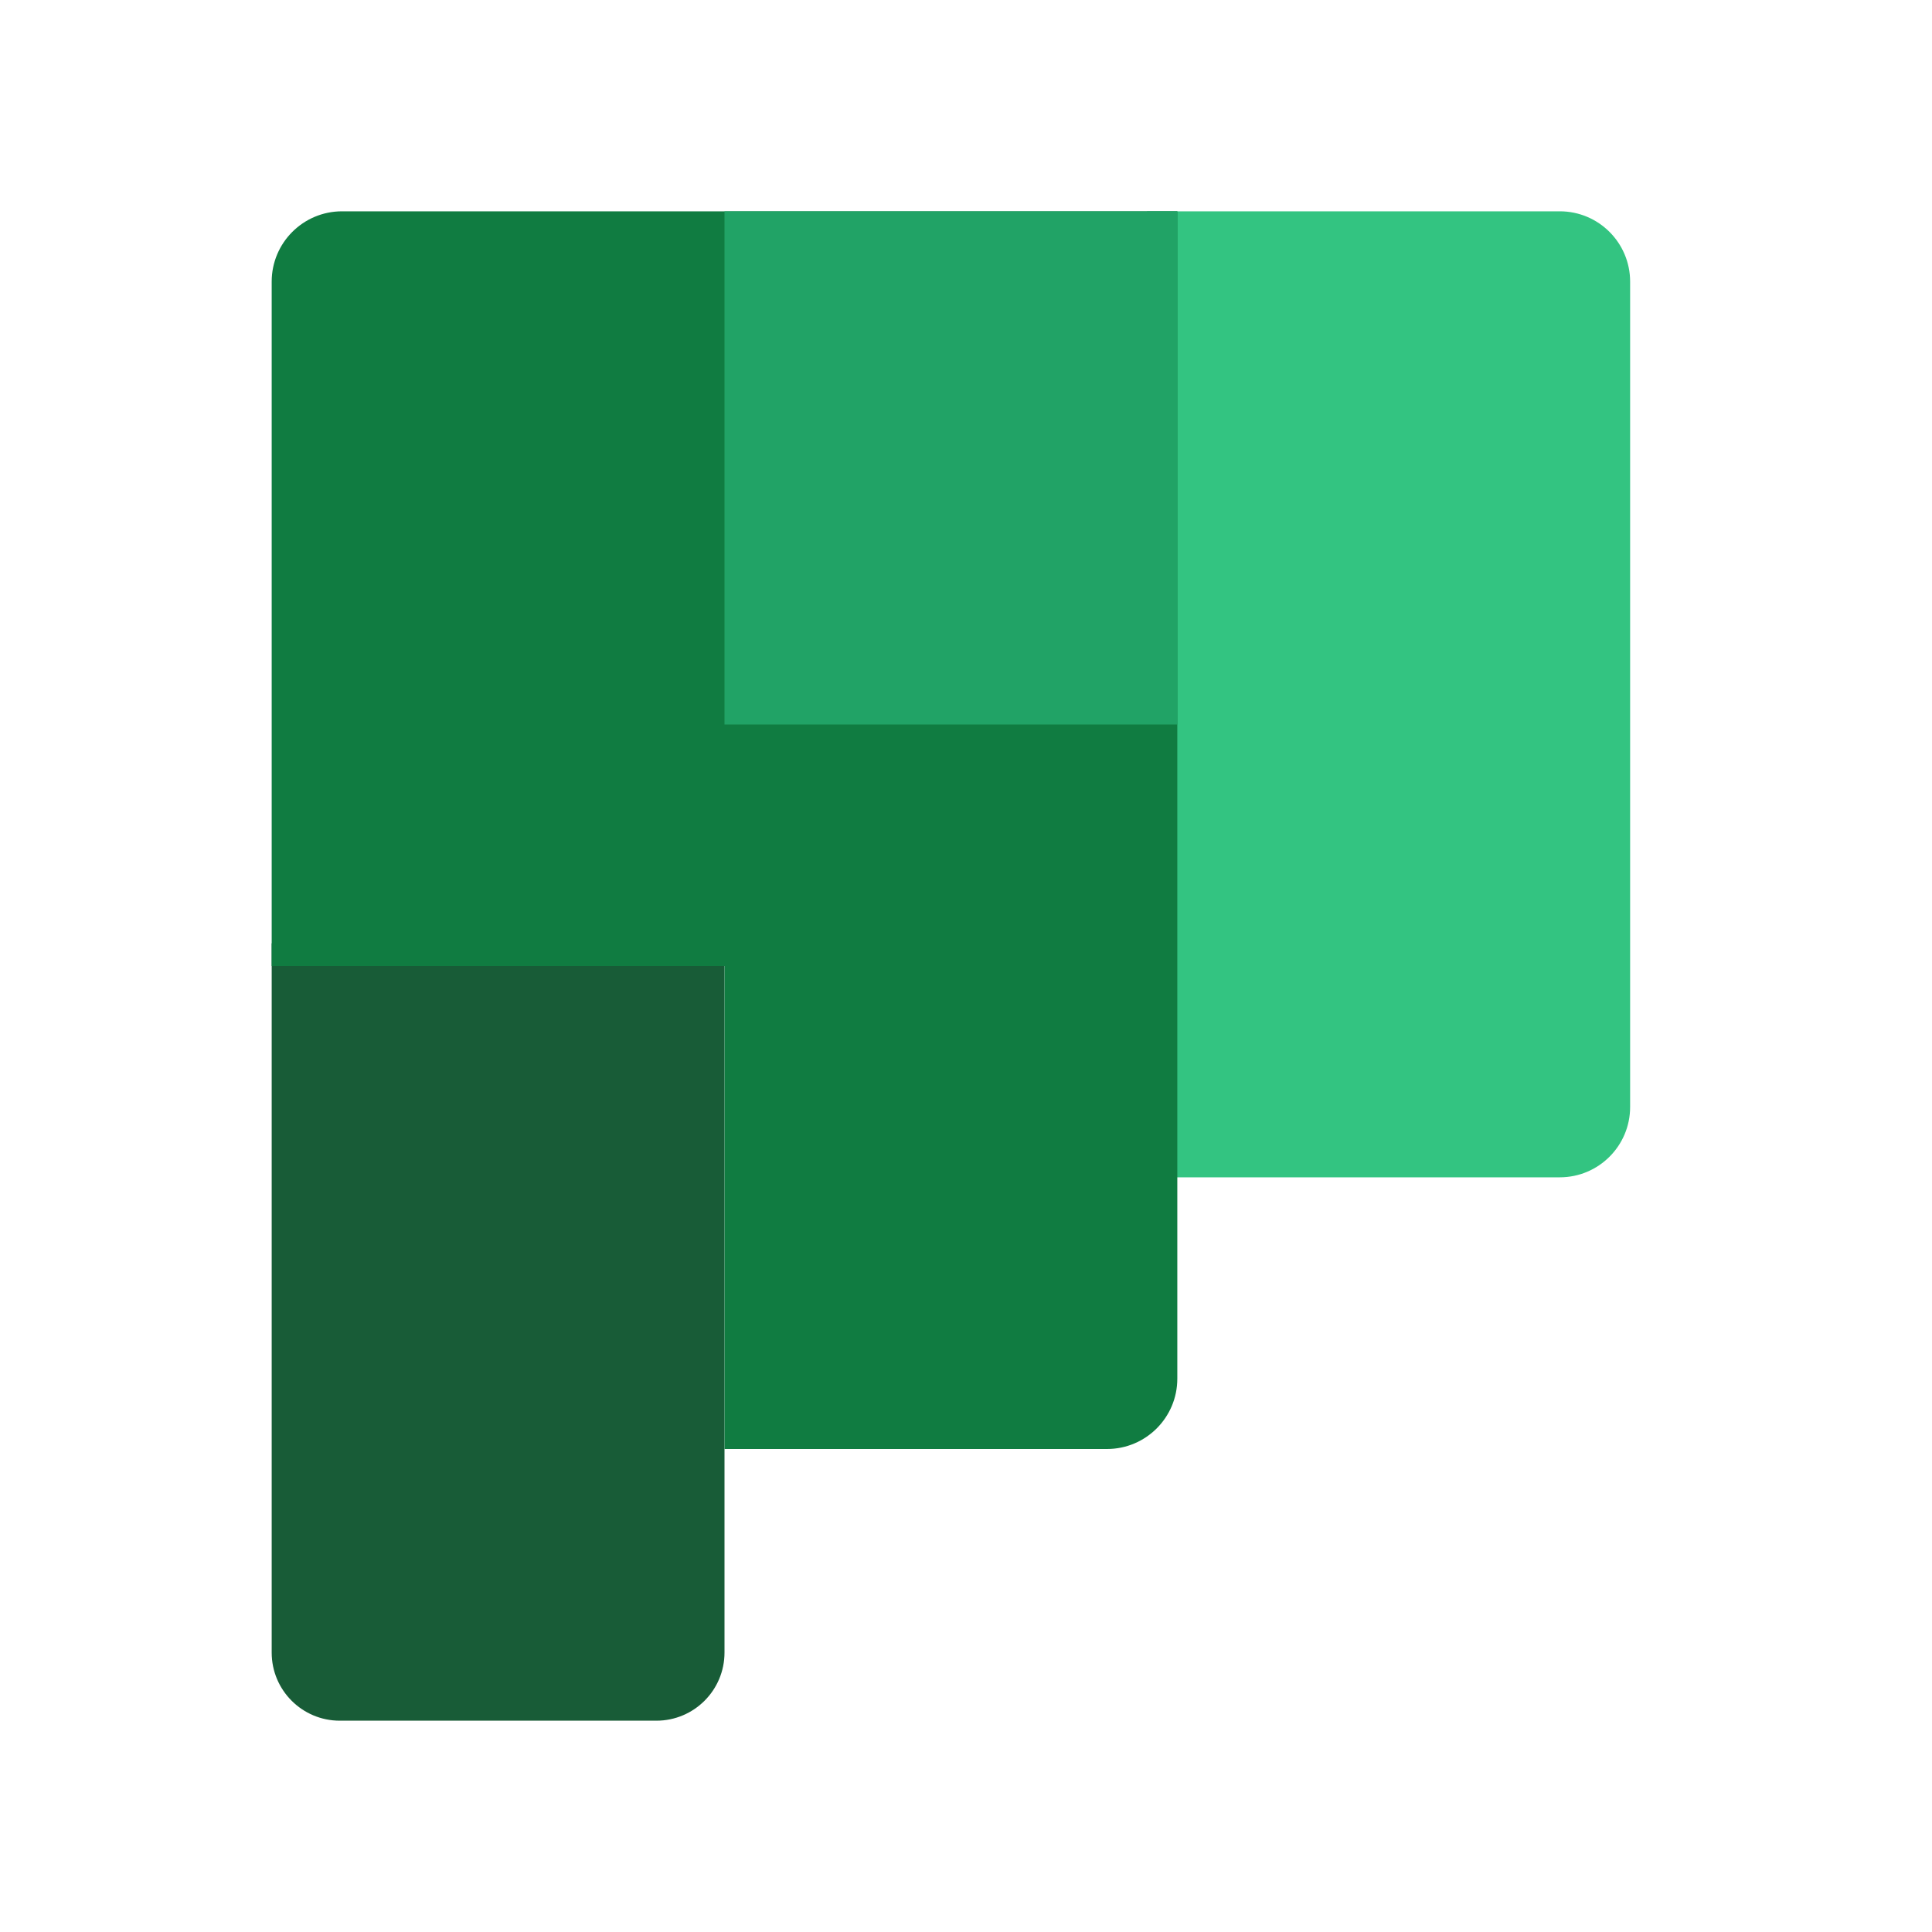
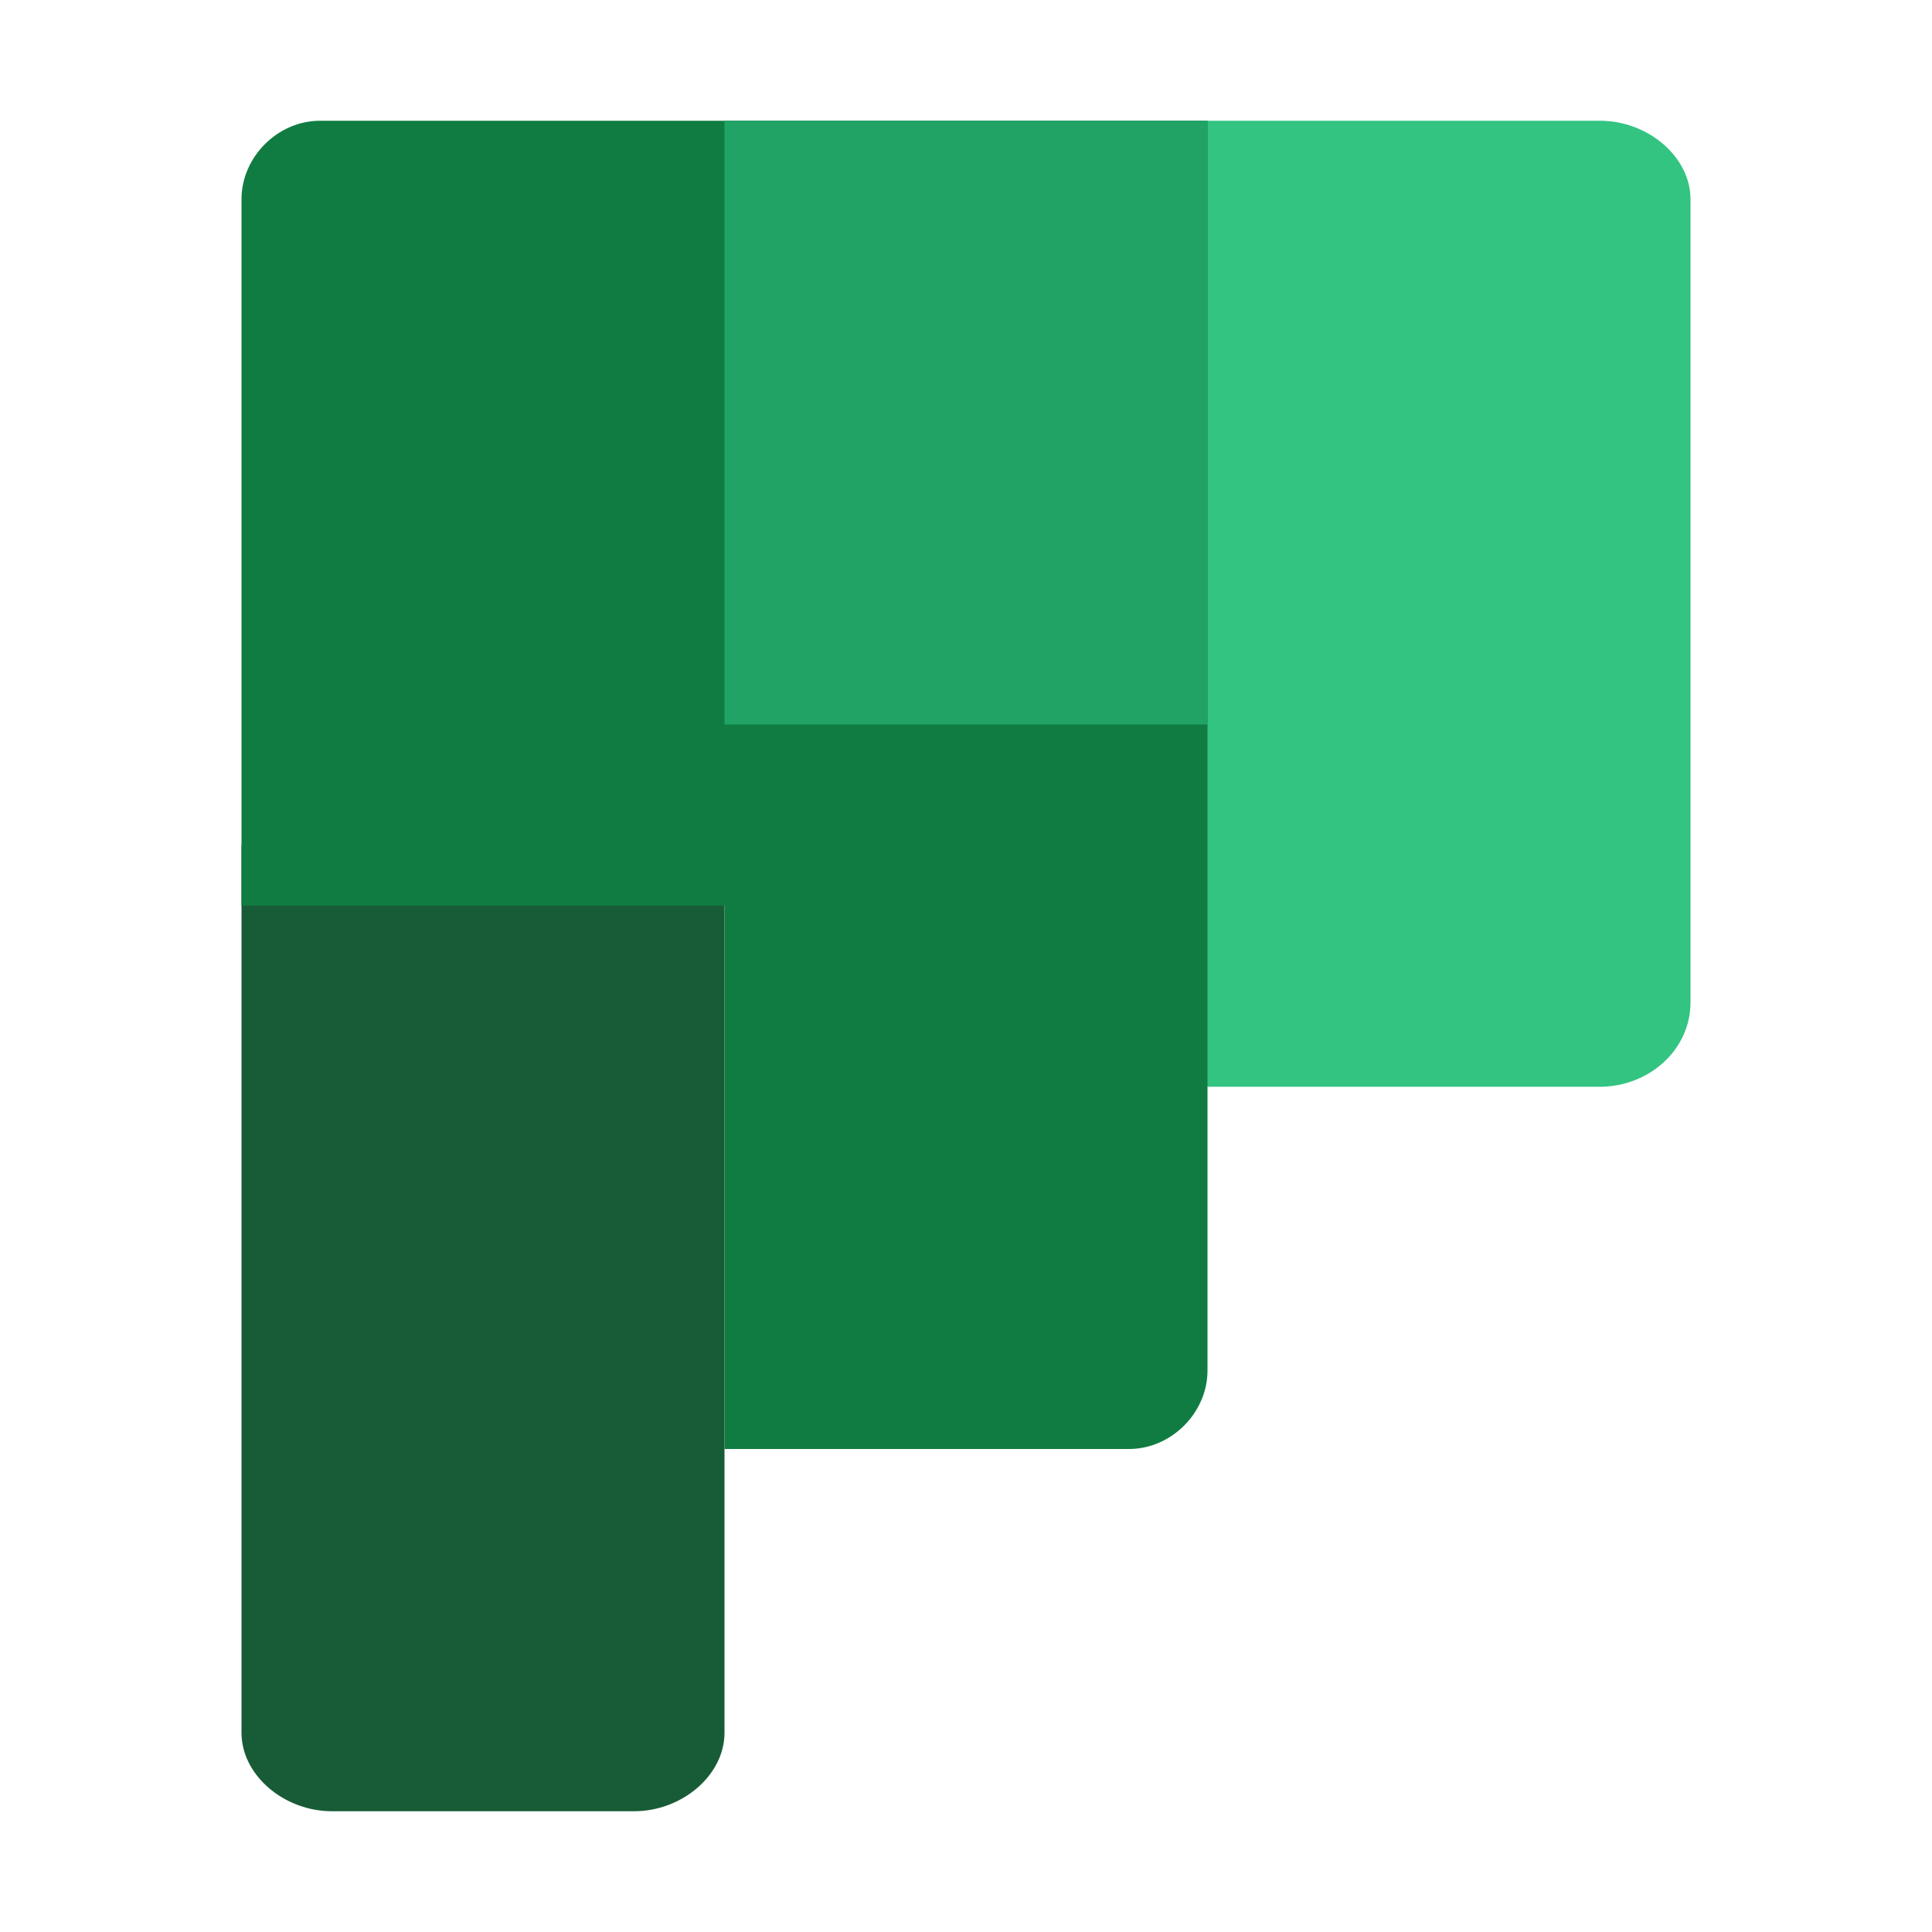
- <svg xmlns="http://www.w3.org/2000/svg" id="Layer_1" data-name="Layer 1" viewBox="0 0 64 64">
-   <defs>
-     <style>.cls-1{fill:#185c37;}.cls-2{fill:#33c481;}.cls-3{fill:none;}.cls-4{fill:#107c41;}.cls-5{fill:#21a366;}</style>
-   </defs>
-   <path class="cls-1" d="M21.744,57H11.256A2.256,2.256,0,0,1,9,54.744V31.25l7.917-2.333L24,31.25V54.744A2.256,2.256,0,0,1,21.744,57Z" />
-   <path class="cls-2" d="M38,7H51.67A2.33,2.33,0,0,1,54,9.33V36.67A2.33,2.33,0,0,1,51.67,39H38L35.333,21.917Z" />
-   <rect class="cls-3" x="4" y="4" width="56" height="56" />
-   <path class="cls-4" d="M9,9.33V32H24V48H36.67A2.33,2.33,0,0,0,39,45.67V7H11.33A2.33,2.33,0,0,0,9,9.33Z" />
-   <rect class="cls-5" x="24" y="7" width="15" height="17" />
+ <svg xmlns="http://www.w3.org/2000/svg" viewBox="0 0 32 32">
+   <path d="M12 28.7V14H4v14.7c0 .7.7 1.3 1.5 1.3h5c.8 0 1.5-.6 1.5-1.3z" fill="#185c37" />
+   <path d="M26.5 18H20l-3.9-7.6L20 2h6.5c.8 0 1.5.6 1.5 1.3v13.3c0 .8-.7 1.4-1.5 1.4z" fill="#33c481" />
+   <path d="M20 2H5.3C4.6 2 4 2.6 4 3.3V15h8v9h6.7c.7 0 1.3-.6 1.3-1.3V2z" fill="#107c41" />
+   <path fill="#21a366" d="M12 2h8v10h-8z" />
+   <path fill="none" d="M0 0h32v32H0z" />
</svg>
